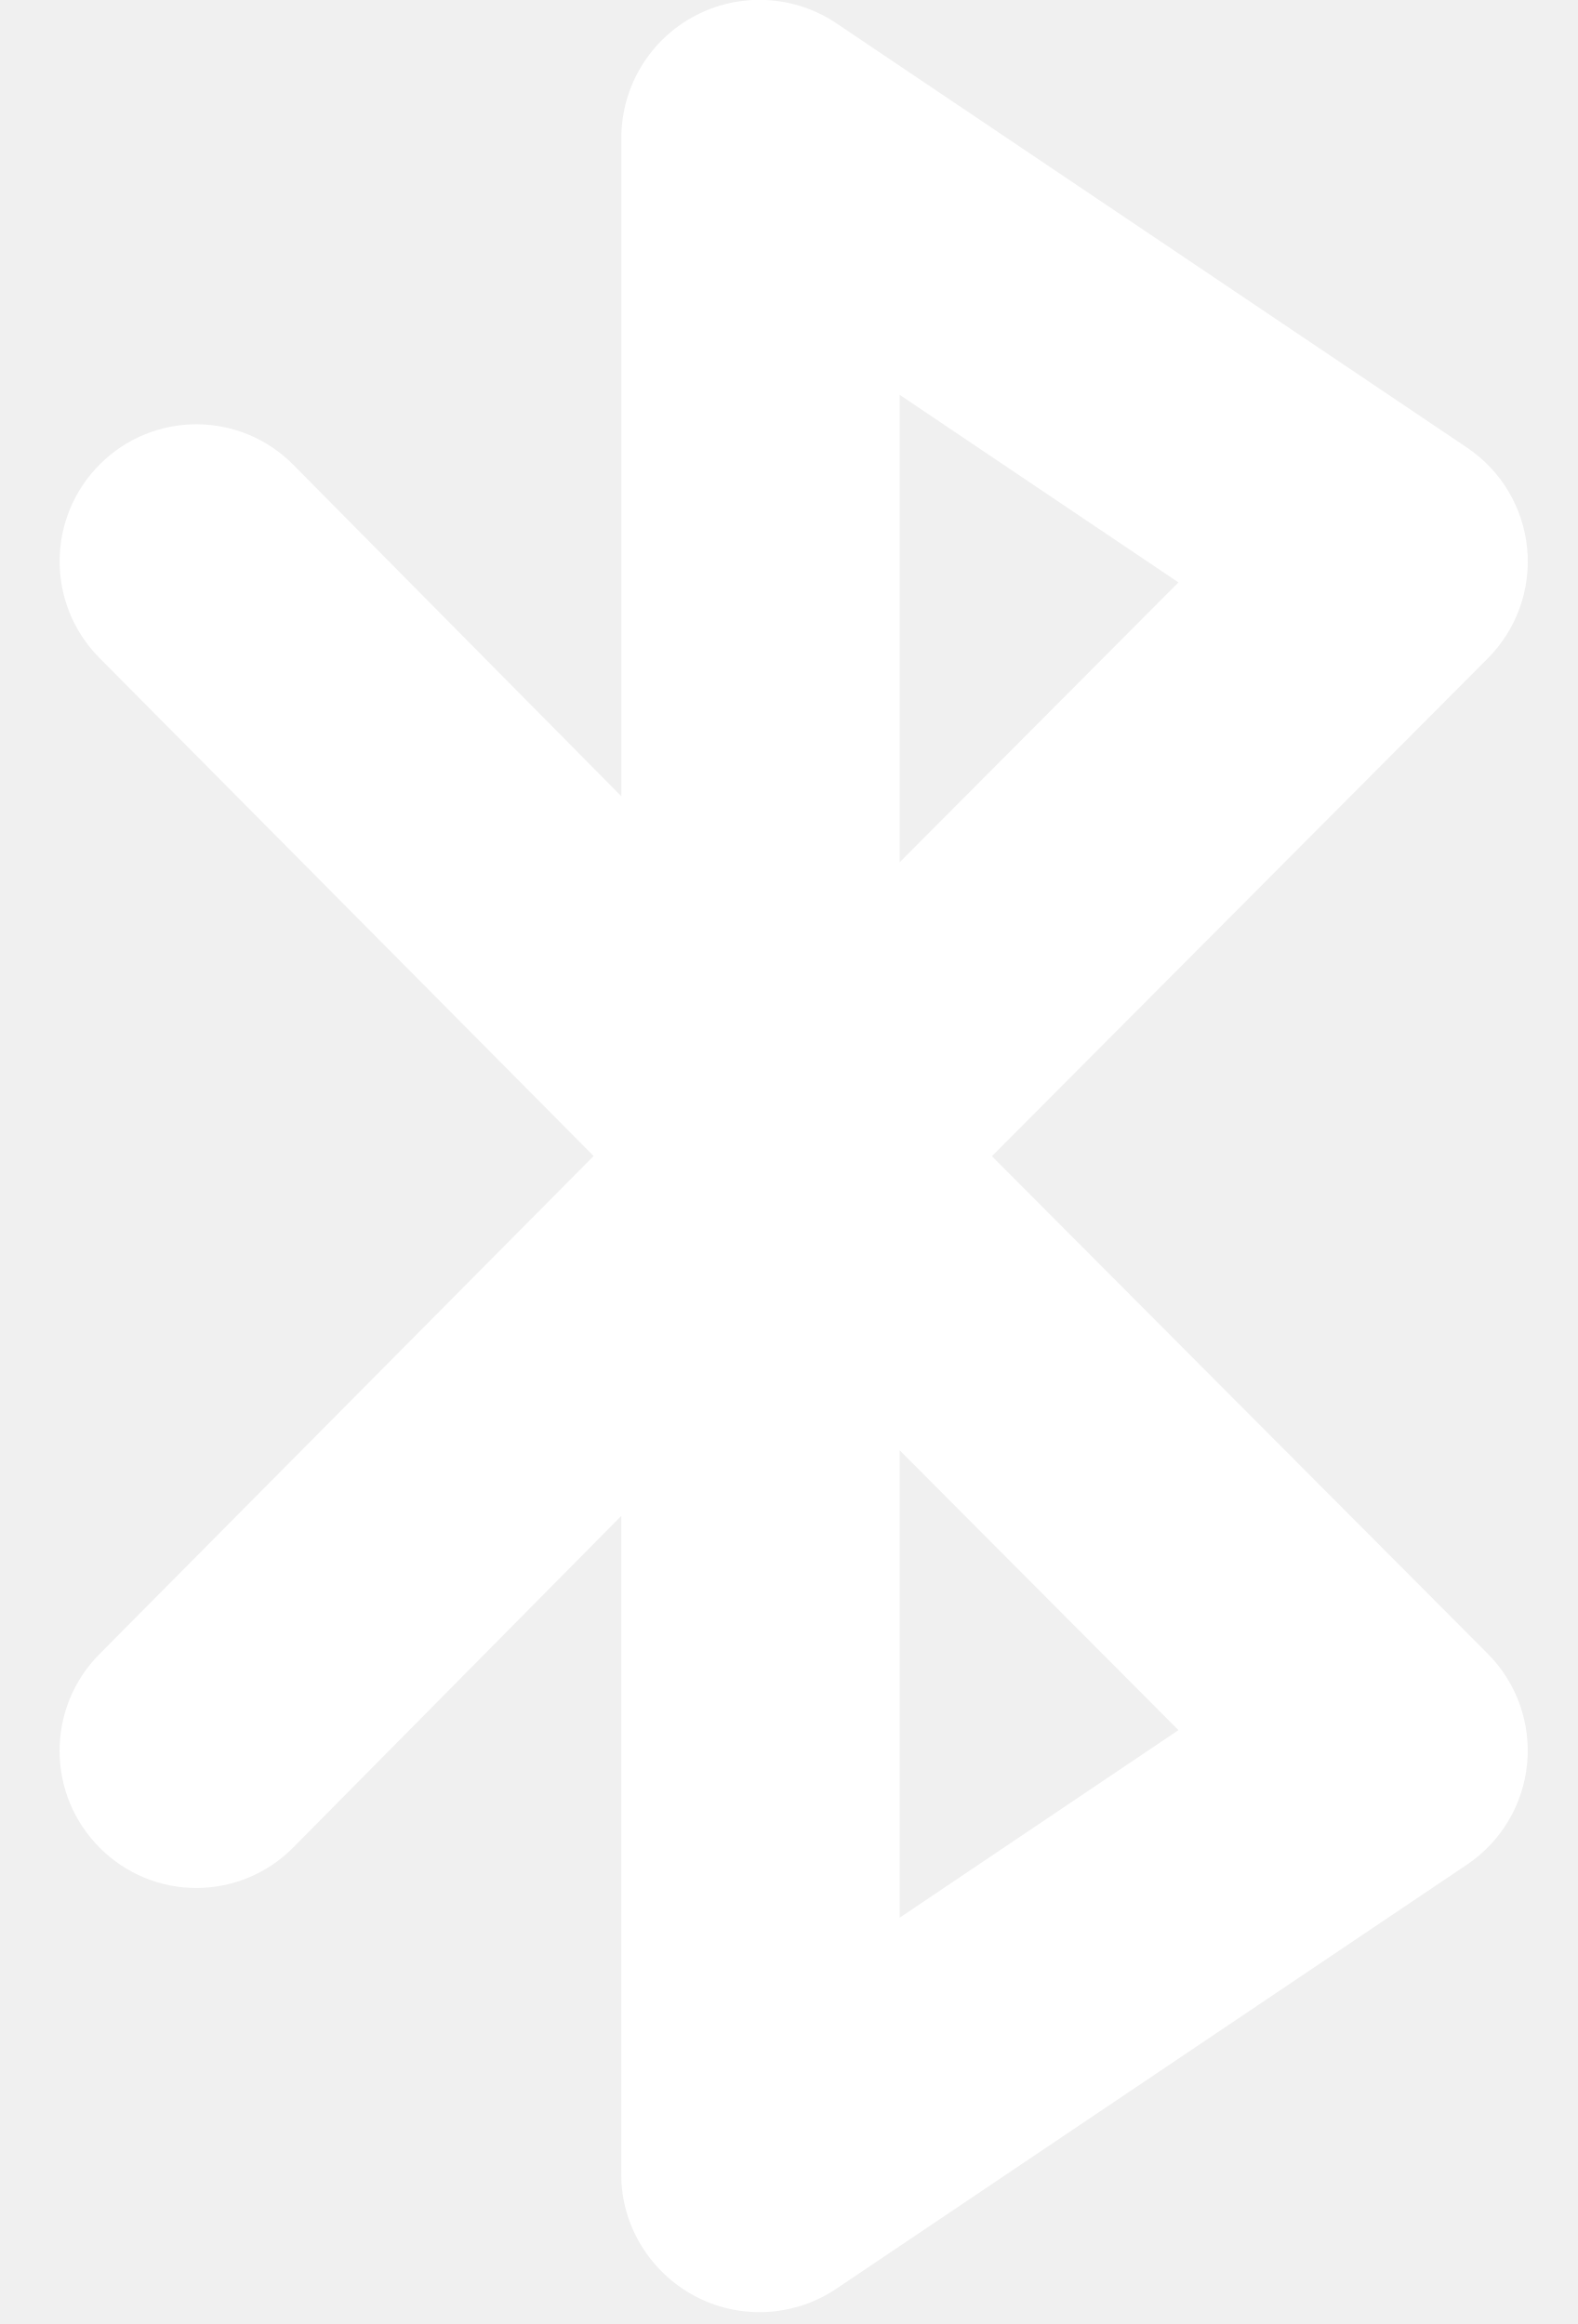
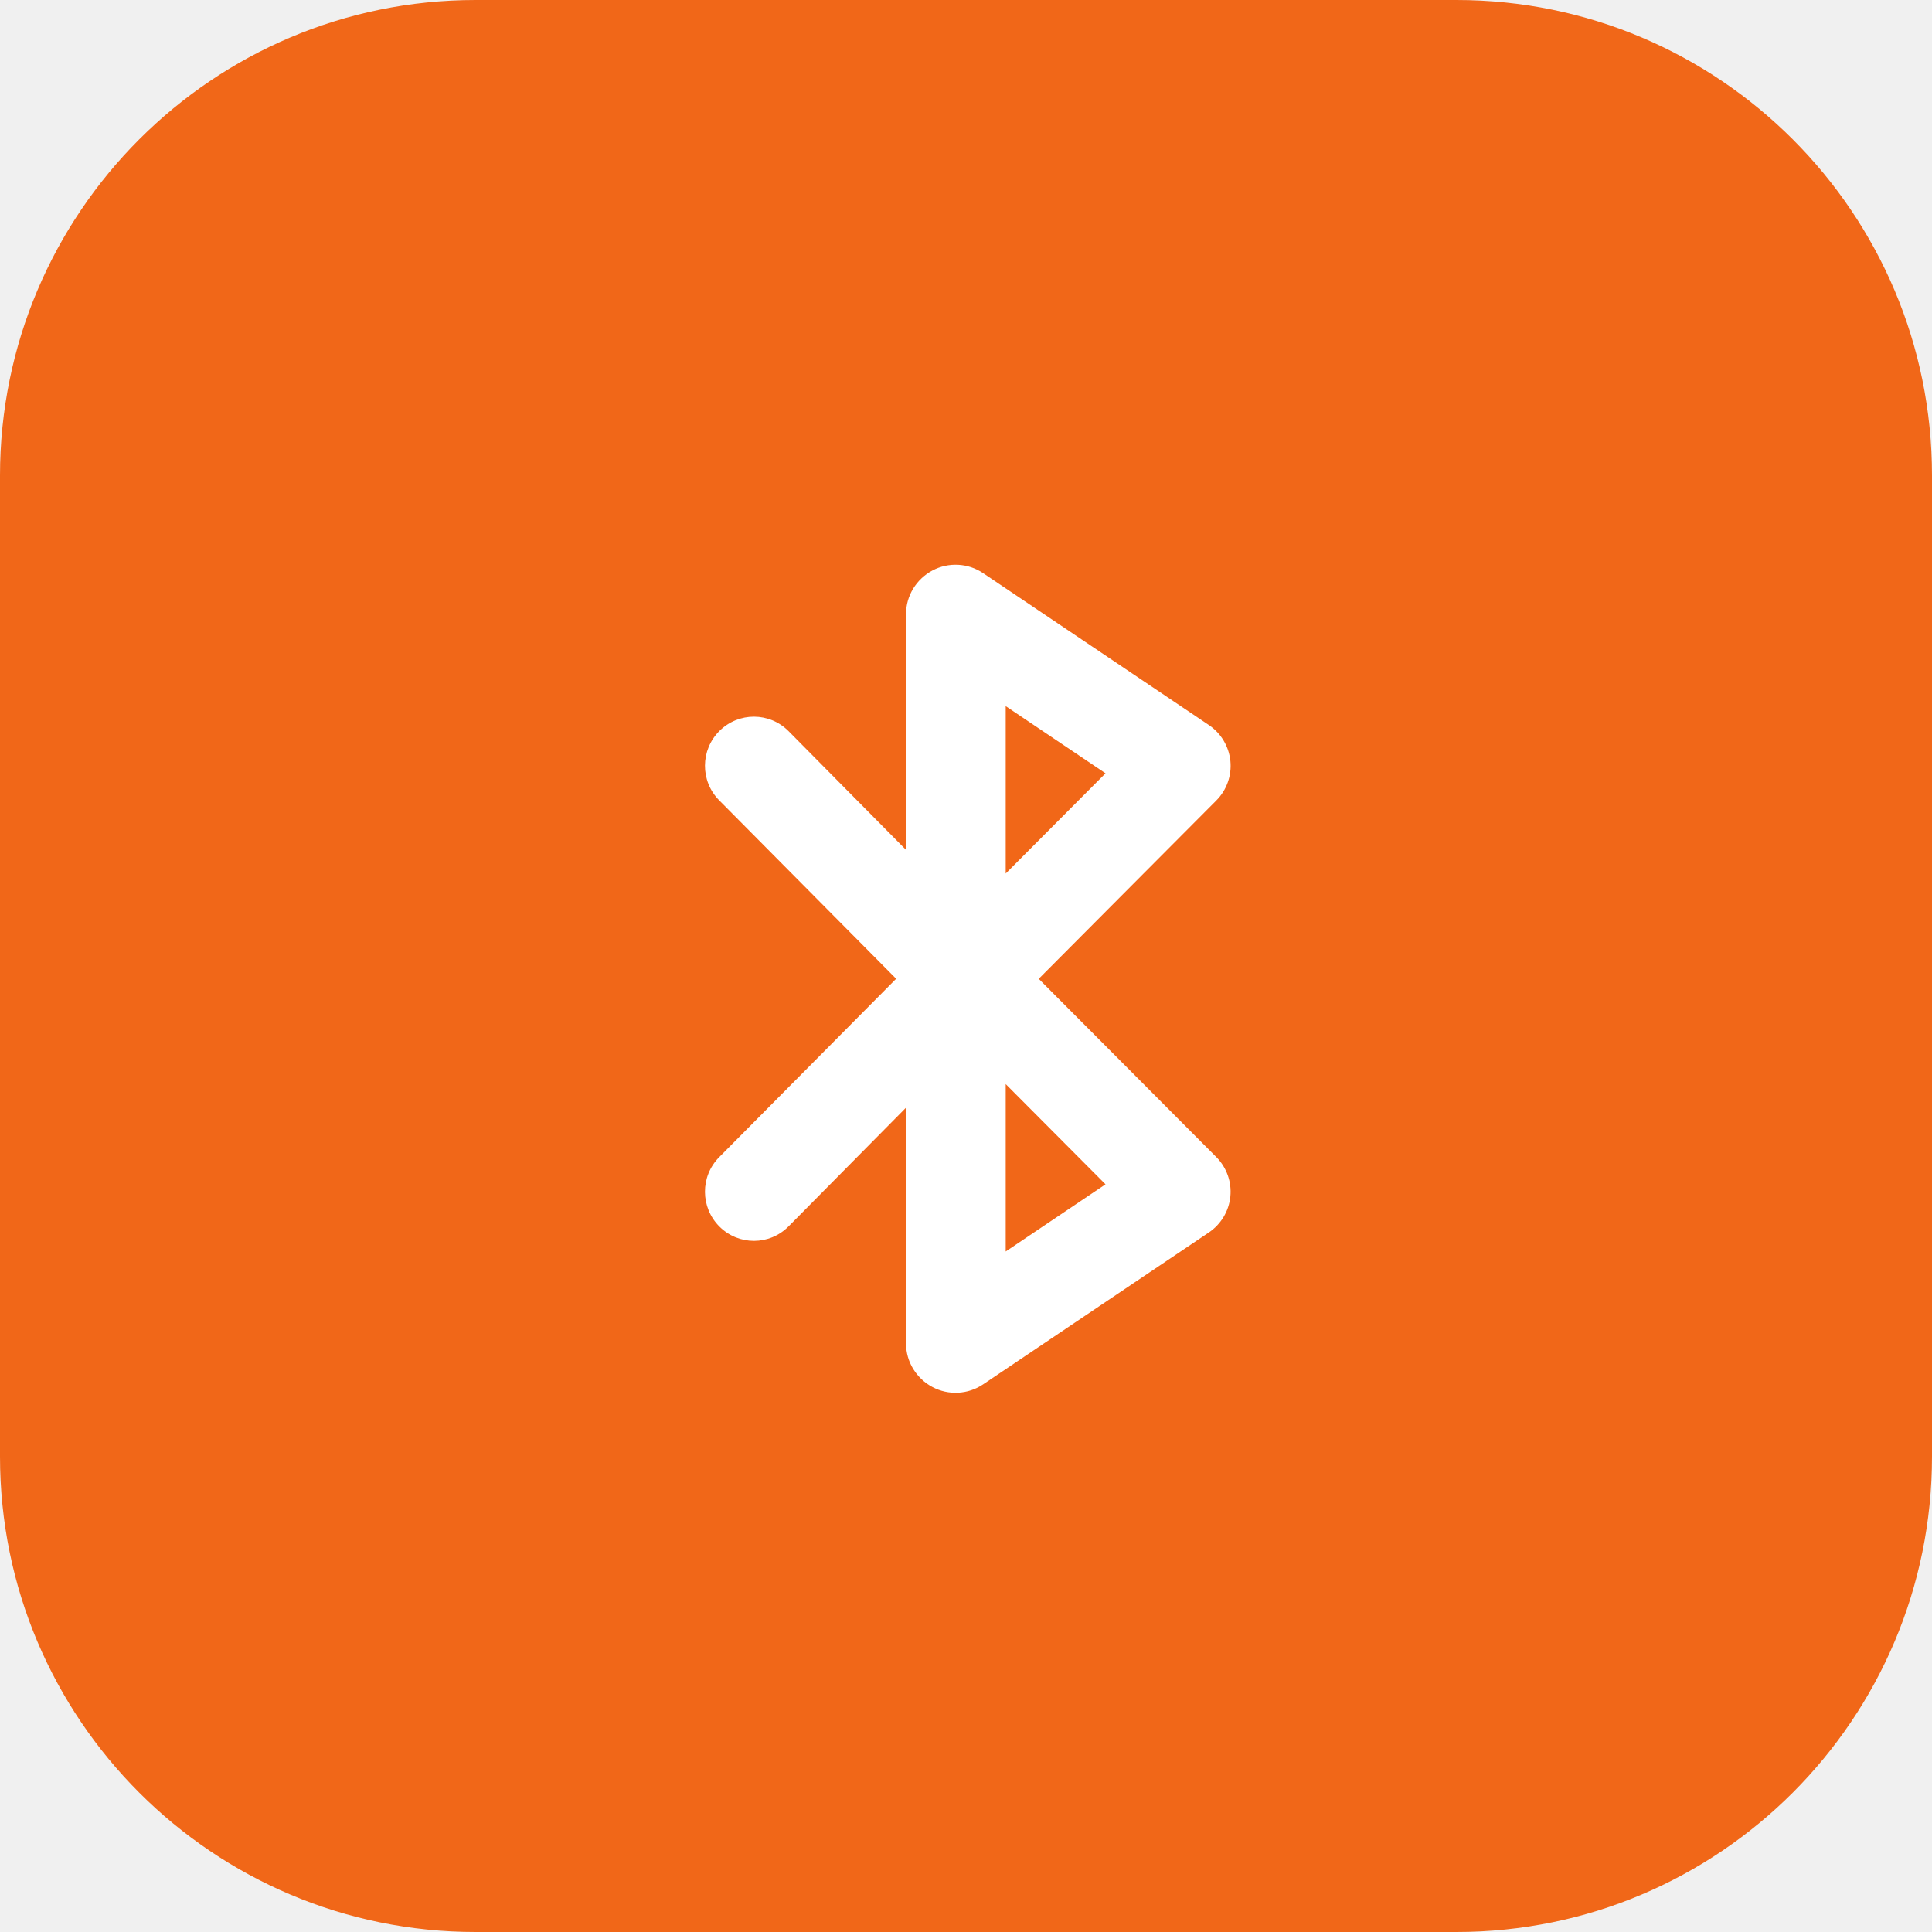
- <svg xmlns="http://www.w3.org/2000/svg" width="19" height="28">
-   <path d="M11.947 13.93l5.974-5.999a1.653 1.653 0 00-.25-2.537L10.076.282a1.663 1.663 0 00-2.592 1.37v7.942L3.533 5.6a1.641 1.641 0 00-2.326-.01 1.652 1.652 0 00-.01 2.336l5.953 6.002-5.953 6.002a1.653 1.653 0 00.01 2.338 1.64 1.64 0 002.326-.01l3.95-3.994v7.941c0 .61.348 1.172.887 1.459a1.659 1.659 0 001.705-.09l7.596-5.11a1.655 1.655 0 00.25-2.538l-5.974-5.996zm-1.111-9.173l3.358 2.26-3.358 3.372V4.757zm0 18.348v-5.632l3.358 3.372-3.358 2.26z" fill="#FFF" fill-rule="nonzero" />
+ <svg xmlns="http://www.w3.org/2000/svg" width="65" height="65" viewBox="0 0 65 65" fill="none">
+   <rect width="65" height="65" rx="16" fill="#F16718" />
+   <path fill-rule="evenodd" clip-rule="evenodd" d="M34.947 32.931L40.922 26.931C41.27 26.582 41.443 26.095 41.395 25.604C41.346 25.113 41.08 24.669 40.672 24.394L33.075 19.282C32.568 18.94 31.909 18.907 31.37 19.194C30.831 19.481 30.483 20.042 30.483 20.652V28.594L26.533 24.601C25.89 23.953 24.854 23.949 24.207 24.59C23.559 25.233 23.554 26.279 24.197 26.927L30.15 32.929L24.197 38.931C23.554 39.578 23.559 40.624 24.207 41.269C24.854 41.911 25.891 41.907 26.533 41.258L30.483 37.265V45.206C30.483 45.817 30.831 46.378 31.37 46.665C31.909 46.952 32.568 46.918 33.075 46.576L40.671 41.465C41.08 41.189 41.346 40.745 41.394 40.255C41.442 39.764 41.269 39.278 40.921 38.928L34.947 32.931ZM33.836 23.757L37.194 26.017L33.836 29.389V23.757ZM33.836 36.473V42.105L37.194 39.845L33.836 36.473Z" fill="white" />
</svg>
